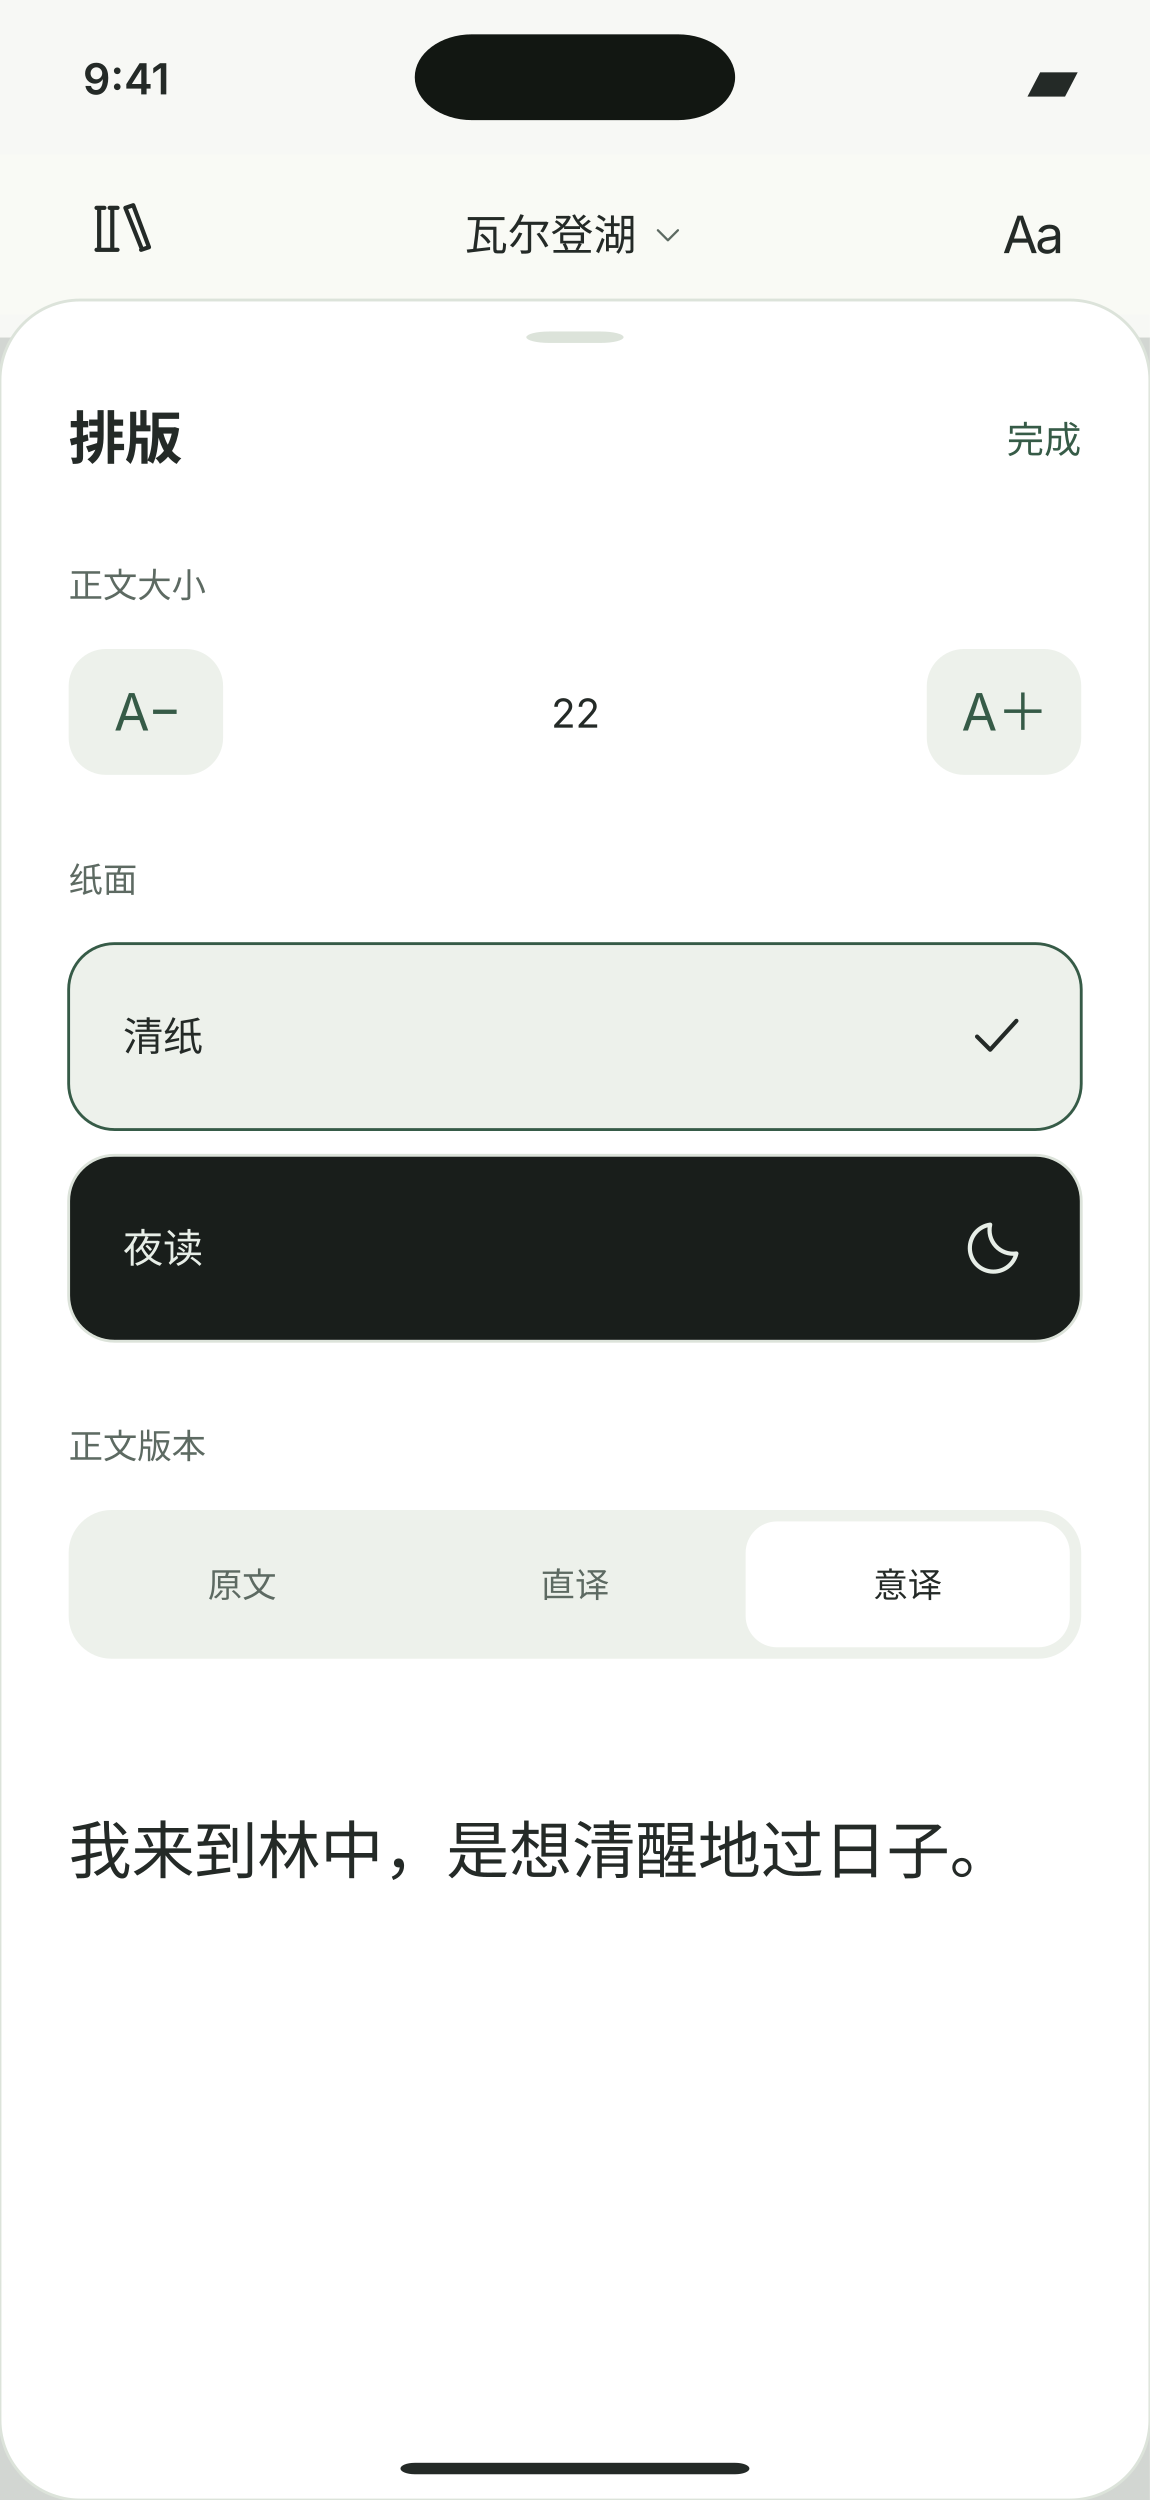
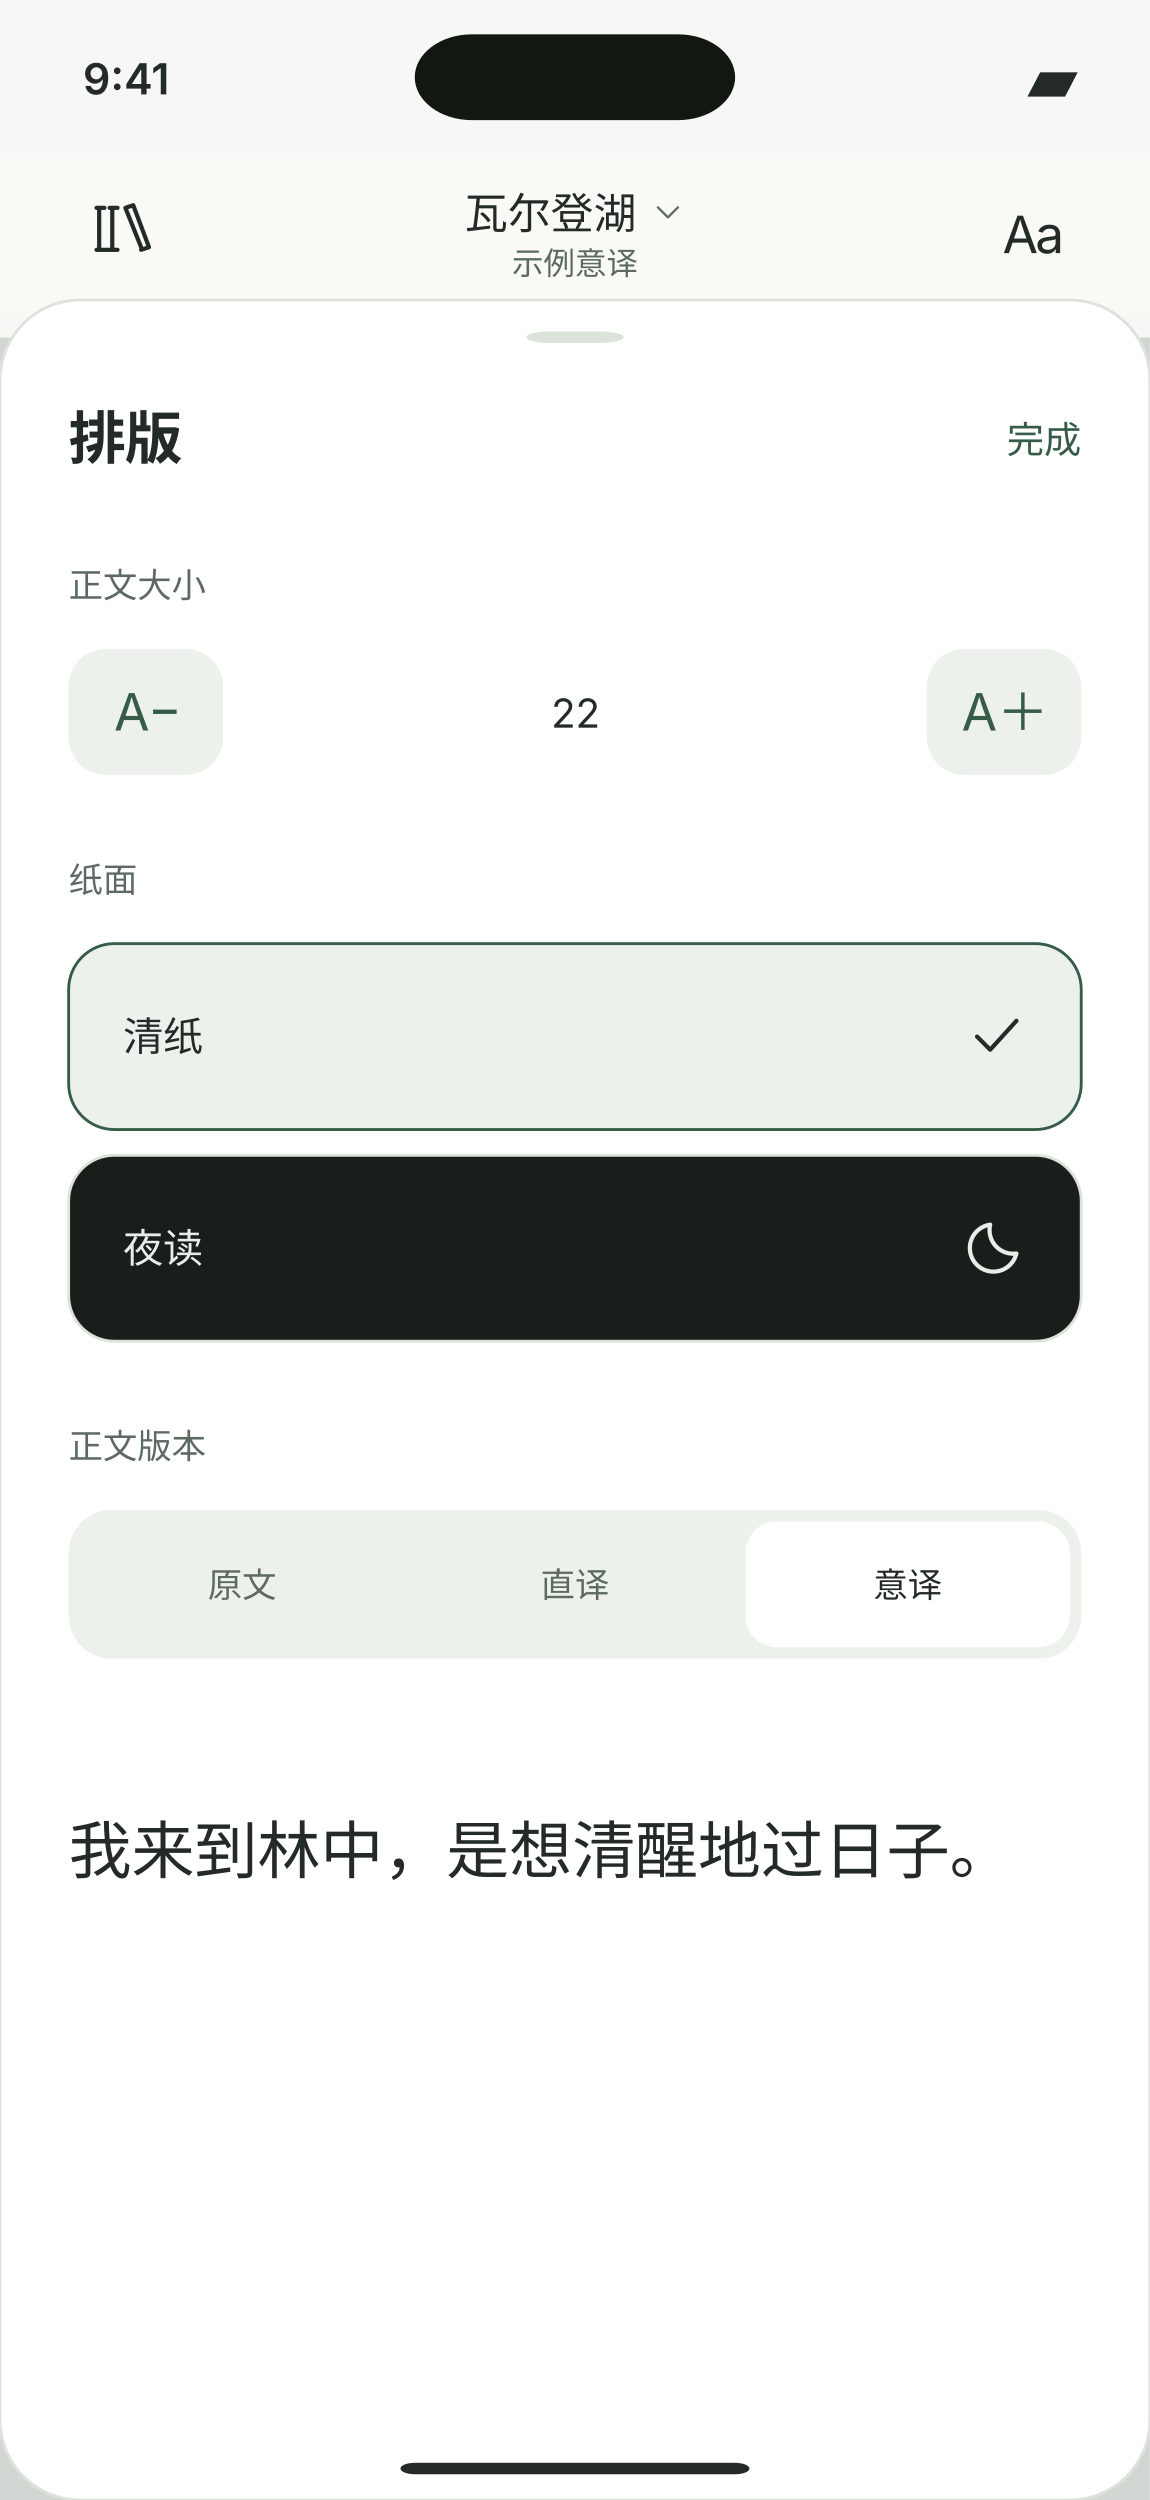
<svg xmlns="http://www.w3.org/2000/svg" width="402" height="874" viewBox="0 0 402 874">
  <defs>
    <clipPath id="clip1">
      <rect width="402" height="708.109" rx="0" />
    </clipPath>
    <clipPath id="clip2">
      <rect width="402" height="666.109" rx="0" />
    </clipPath>
    <clipPath id="clip3">
      <rect width="402" height="874" rx="0" />
    </clipPath>
  </defs>
  <g id="n1" aria-label="phone" transform="translate(0 0)" clip-path="url(#clip3)">
    <rect width="402" height="874" rx="0" fill="rgb(247, 248, 245)" />
    <g id="n2" aria-label="status-bar" transform="translate(0 0)">
      <rect width="402" height="54" rx="0" fill="rgb(247, 248, 245)" />
      <g id="n3" aria-label="SPAN" transform="translate(29 18)">
        <rect width="31.328" height="18" rx="0" fill="none" />
        <text x="0" y="15" fill="rgb(36, 42, 39)" font-family="-apple-system,sans-serif" font-weight="600" font-size="15" letter-spacing="0" xml:space="preserve">9:41</text>
      </g>
      <g id="n4" aria-label="island" transform="translate(145 12)">
        <rect width="112" height="30" rx="20" fill="rgb(18, 23, 18)" />
      </g>
      <g id="n5" aria-label="status-icons" transform="translate(359.1406 13.5)">
        <rect width="13.859" height="27" rx="0" fill="none" />
        <text x="0" y="22" fill="rgb(36, 42, 39)" font-family="-apple-system,sans-serif" font-weight="600" font-size="23" letter-spacing="0" xml:space="preserve">▰</text>
      </g>
    </g>
    <g id="n6" aria-label="阅读导航" transform="translate(0 54)">
      <rect width="402" height="56" rx="0" fill="rgba(249, 250, 245, 0.91)" />
      <g id="n7" aria-label="打开书房" transform="translate(20 6)">
        <rect width="44" height="44" rx="50" fill="none" />
        <g id="n8" aria-label="SPAN" transform="translate(11 9)">
          <rect width="22" height="26" rx="0" fill="none" />
          <g transform="translate(0 0)">
            <svg width="22" height="22" fill="none" stroke="rgb(36, 42, 39)" stroke-width="1.6" stroke-linecap="round" stroke-linejoin="round" style="color:rgb(36, 42, 39)" class="icon" viewBox="0 0 24 24" aria-hidden="true">
              <path d="M4 4v16M9 4v16M14 4l6 15M3 4h3M8 4h3M3 20h8M14 4l3-1 6 16-3 1" />
            </svg>
          </g>
        </g>
      </g>
-       <g id="n9" aria-label="contents-button" transform="translate(156.5 6)">
-         <rect width="89" height="44" rx="50" fill="none" />
-         <text x="6" y="27.5" fill="rgb(36, 42, 39)" font-family="-apple-system,sans-serif" font-weight="500" font-size="15" letter-spacing="0" xml:space="preserve">瓦尔登湖</text>
-         <g id="n10" aria-label="SPAN" transform="translate(71 13)">
-           <rect width="12" height="18" rx="0" fill="none" />
-           <g transform="translate(0 3)">
-             <svg width="12" height="12" fill="none" stroke="rgb(93, 106, 98)" stroke-width="1.6" stroke-linecap="round" stroke-linejoin="round" style="color:rgb(93, 106, 98)" class="icon" viewBox="0 0 24 24" aria-hidden="true">
-               <path d="m5 9 7 7 7-7" />
-             </svg>
-           </g>
-         </g>
-       </g>
-       <g id="n11" aria-label="排版设置" transform="translate(338 6)">
+       <g id="n9" aria-label="contents-button" transform="translate(145 6)">
+         <rect width="112" height="44" rx="14" fill="none" />
+         <g id="n10" aria-label="book-title-row" transform="translate(17.5 5)">
+           <rect width="77" height="19" rx="0" fill="none" />
+           <text x="0" y="15" fill="rgb(36, 42, 39)" font-family="-apple-system,sans-serif" font-weight="500" font-size="15" letter-spacing="0" xml:space="preserve">瓦尔登湖</text>
+           <g id="n11" aria-label="SPAN" transform="translate(65 0)">
+             <rect width="12" height="19" rx="0" fill="none" />
+             <g transform="translate(0 3)">
+               <svg width="12" height="12" fill="none" stroke="rgb(93, 106, 98)" stroke-width="1.6" stroke-linecap="round" stroke-linejoin="round" style="color:rgb(93, 106, 98)" class="icon" viewBox="0 0 24 24" aria-hidden="true">
+                 <path d="m5 9 7 7 7-7" />
+               </svg>
+             </g>
+           </g>
+         </g>
+         <g id="n12" aria-label="nav-version" transform="translate(34 25)">
+           <rect width="44" height="14" rx="0" fill="none" />
+           <text x="0" y="11" fill="rgb(93, 106, 98)" font-family="-apple-system,sans-serif" font-weight="400" font-size="11" letter-spacing="0" xml:space="preserve">示例意译</text>
+         </g>
+       </g>
+       <g id="n13" aria-label="排版设置" transform="translate(338 6)">
        <rect width="44" height="44" rx="50" fill="none" />
        <text x="12.484" y="28.5" fill="rgb(36, 42, 39)" font-family="-apple-system,sans-serif" font-weight="400" font-size="18" letter-spacing="-1" xml:space="preserve">Aa</text>
      </g>
    </g>
-     <g id="n12" aria-label="阅读正文" transform="translate(0 110)" clip-path="url(#clip1)">
+     <g id="n14" aria-label="阅读正文" transform="translate(0 110)" clip-path="url(#clip1)">
      <rect width="402" height="708.109" rx="0" fill="none" />
-       <g id="n13" aria-label="chapter-heading" transform="translate(26 -111)">
+       <g id="n15" aria-label="chapter-heading" transform="translate(26 -111)">
        <rect width="332" height="102.891" rx="0" fill="none" />
-         <g id="n14" aria-label="SPAN" transform="translate(0 4)">
+         <g id="n16" aria-label="SPAN" transform="translate(0 4)">
          <rect width="39" height="13" rx="0" fill="none" />
          <text x="0" y="11" fill="rgb(93, 106, 98)" font-family="-apple-system,sans-serif" font-weight="400" font-size="11" letter-spacing="2" xml:space="preserve">第二章</text>
        </g>
-         <g id="n15" aria-label="H1" transform="translate(0 32)">
+         <g id="n17" aria-label="H1" transform="translate(0 32)">
          <rect width="332" height="45.891" rx="0" fill="none" />
          <text x="0" y="34" fill="rgb(36, 42, 39)" font-family="Songti SC,sans-serif" font-weight="500" font-size="34" letter-spacing="1" xml:space="preserve">我为何生活</text>
        </g>
-         <g id="n16" aria-label="version-label" transform="translate(0 86.89062)">
+         <g id="n18" aria-label="version-label" transform="translate(0 86.89062)">
          <rect width="332" height="16" rx="0" fill="none" />
          <text x="0" y="12" fill="rgb(93, 106, 98)" font-family="-apple-system,sans-serif" font-weight="400" font-size="11" letter-spacing="0" xml:space="preserve">示例意译</text>
        </g>
      </g>
-       <g id="n17" aria-label="prose" transform="translate(26 23.89062)">
+       <g id="n19" aria-label="prose" transform="translate(26 23.89062)">
        <rect width="332" height="672" rx="0" fill="none" />
-         <g id="n18" aria-label="walden-2-001" transform="translate(0 0)">
+         <g id="n20" aria-label="walden-2-001" transform="translate(0 0)">
          <rect width="332" height="228.75" rx="0" fill="none" />
-           <g id="n19" aria-label="resume-mark" transform="translate(0 0)">
+           <g id="n21" aria-label="resume-mark" transform="translate(0 0)">
            <rect width="332" height="16.5" rx="0" fill="none" />
            <text x="0" y="10" fill="rgb(54, 91, 71)" font-family="-apple-system,sans-serif" font-weight="400" font-size="11" letter-spacing="0.15" xml:space="preserve">上次读到这里</text>
          </g>
-           <g id="n20" aria-label="passage-text" transform="translate(0 32.5)">
+           <g id="n22" aria-label="passage-text" transform="translate(0 32.5)">
            <rect width="310.109" height="191" rx="0" fill="none" />
            <text x="0" y="23" fill="rgb(36, 42, 39)" font-family="Songti SC,sans-serif" font-weight="400" font-size="22" letter-spacing="0.15" xml:space="preserve">我来到林中，是想清醒地过日</text>
            <text x="0" y="63.25" fill="rgb(36, 42, 39)" font-family="Songti SC,sans-serif" font-weight="400" font-size="22" letter-spacing="0.15" xml:space="preserve">子，面对生活最要紧的事实，看</text>
            <text x="0" y="103.5" fill="rgb(36, 42, 39)" font-family="Songti SC,sans-serif" font-weight="400" font-size="22" letter-spacing="0.15" xml:space="preserve">看生活能教给我什么；我不想等</text>
            <text x="0" y="143.75" fill="rgb(36, 42, 39)" font-family="Songti SC,sans-serif" font-weight="400" font-size="22" letter-spacing="0.15" xml:space="preserve">到死时才发现，自己没有真正生</text>
            <text x="0" y="184" fill="rgb(36, 42, 39)" font-family="Songti SC,sans-serif" font-weight="400" font-size="22" letter-spacing="0.15" xml:space="preserve">活过。</text>
          </g>
-           <g id="n21" aria-label="选择这一段" transform="translate(332 5)">
-             <rect width="44" height="44" rx="0" fill="none" />
-             <text x="15.969" y="26" fill="rgb(54, 91, 71)" font-family="-apple-system,sans-serif" font-weight="400" font-size="20" letter-spacing="0" xml:space="preserve">⌜</text>
-           </g>
-         </g>
-         <g id="n22" aria-label="walden-2-002" transform="translate(0 255.75)">
+           <g id="n23" aria-label="选择这一段" transform="translate(332 5)">
+             <rect width="44" height="44" rx="0" fill="none" />
+             <text x="15.969" y="26" fill="rgb(54, 91, 71)" font-family="-apple-system,sans-serif" font-weight="400" font-size="20" letter-spacing="0" xml:space="preserve">⌜</text>
+           </g>
+         </g>
+         <g id="n24" aria-label="walden-2-002" transform="translate(0 255.75)">
          <rect width="332" height="161" rx="0" fill="none" />
-           <g id="n23" aria-label="passage-text" transform="translate(0 5)">
+           <g id="n25" aria-label="passage-text" transform="translate(0 5)">
            <rect width="310.109" height="150.75" rx="0" fill="none" />
            <text x="0" y="23" fill="rgb(36, 42, 39)" font-family="Songti SC,sans-serif" font-weight="400" font-size="22" letter-spacing="0.15" xml:space="preserve">日子这样珍贵，我不愿把它过成</text>
            <text x="0" y="63.25" fill="rgb(36, 42, 39)" font-family="Songti SC,sans-serif" font-weight="400" font-size="22" letter-spacing="0.15" xml:space="preserve">并非生活的样子；只要还没有到</text>
            <text x="0" y="103.5" fill="rgb(36, 42, 39)" font-family="Songti SC,sans-serif" font-weight="400" font-size="22" letter-spacing="0.15" xml:space="preserve">非如此不可的时候，我也不想认</text>
            <text x="0" y="143.75" fill="rgb(36, 42, 39)" font-family="Songti SC,sans-serif" font-weight="400" font-size="22" letter-spacing="0.15" xml:space="preserve">命。</text>
          </g>
-           <g id="n24" aria-label="选择这一段" transform="translate(332 5)">
-             <rect width="44" height="44" rx="0" fill="none" />
-             <text x="15.969" y="26" fill="rgb(54, 91, 71)" font-family="-apple-system,sans-serif" font-weight="400" font-size="20" letter-spacing="0" xml:space="preserve">⌜</text>
-           </g>
-         </g>
-         <g id="n25" aria-label="walden-2-003" transform="translate(0 443.75)">
+           <g id="n26" aria-label="选择这一段" transform="translate(332 5)">
+             <rect width="44" height="44" rx="0" fill="none" />
+             <text x="15.969" y="26" fill="rgb(54, 91, 71)" font-family="-apple-system,sans-serif" font-weight="400" font-size="20" letter-spacing="0" xml:space="preserve">⌜</text>
+           </g>
+         </g>
+         <g id="n27" aria-label="walden-2-003" transform="translate(0 443.75)">
          <rect width="332" height="120.75" rx="0" fill="none" />
-           <g id="n26" aria-label="passage-text" transform="translate(0 5)">
+           <g id="n28" aria-label="passage-text" transform="translate(0 5)">
            <rect width="310.109" height="110.5" rx="0" fill="none" />
            <text x="0" y="23" fill="rgb(36, 42, 39)" font-family="Songti SC,sans-serif" font-weight="400" font-size="22" letter-spacing="0.15" xml:space="preserve">我想把生活过深，尝尽它的滋</text>
            <text x="0" y="63.25" fill="rgb(36, 42, 39)" font-family="Songti SC,sans-serif" font-weight="400" font-size="22" letter-spacing="0.15" xml:space="preserve">味；用结实、简朴的日子，赶走</text>
            <text x="0" y="103.5" fill="rgb(36, 42, 39)" font-family="Songti SC,sans-serif" font-weight="400" font-size="22" letter-spacing="0.15" xml:space="preserve">那些算不上生活的东西。</text>
          </g>
-           <g id="n27" aria-label="选择这一段" transform="translate(332 5)">
-             <rect width="44" height="44" rx="0" fill="none" />
-             <text x="15.969" y="26" fill="rgb(54, 91, 71)" font-family="-apple-system,sans-serif" font-weight="400" font-size="20" letter-spacing="0" xml:space="preserve">⌜</text>
-           </g>
-         </g>
-         <g id="n28" aria-label="walden-2-004" transform="translate(0 591.5)">
+           <g id="n29" aria-label="选择这一段" transform="translate(332 5)">
+             <rect width="44" height="44" rx="0" fill="none" />
+             <text x="15.969" y="26" fill="rgb(54, 91, 71)" font-family="-apple-system,sans-serif" font-weight="400" font-size="20" letter-spacing="0" xml:space="preserve">⌜</text>
+           </g>
+         </g>
+         <g id="n30" aria-label="walden-2-004" transform="translate(0 591.5)">
          <rect width="332" height="80.5" rx="0" fill="none" />
-           <g id="n29" aria-label="passage-text" transform="translate(0 5)">
+           <g id="n31" aria-label="passage-text" transform="translate(0 5)">
            <rect width="287.953" height="70.25" rx="0" fill="none" />
            <text x="0" y="23" fill="rgb(36, 42, 39)" font-family="Songti SC,sans-serif" font-weight="400" font-size="22" letter-spacing="0.15" xml:space="preserve">日子就在种种琐事里一点点消</text>
            <text x="0" y="63.25" fill="rgb(36, 42, 39)" font-family="Songti SC,sans-serif" font-weight="400" font-size="22" letter-spacing="0.15" xml:space="preserve">磨。</text>
          </g>
-           <g id="n30" aria-label="选择这一段" transform="translate(332 5)">
-             <rect width="44" height="44" rx="0" fill="none" />
-             <text x="15.969" y="26" fill="rgb(54, 91, 71)" font-family="-apple-system,sans-serif" font-weight="400" font-size="20" letter-spacing="0" xml:space="preserve">⌜</text>
-           </g>
-         </g>
-       </g>
-       <g id="n31" aria-label="chapter-end" transform="translate(26 722.8906)">
+           <g id="n32" aria-label="选择这一段" transform="translate(332 5)">
+             <rect width="44" height="44" rx="0" fill="none" />
+             <text x="15.969" y="26" fill="rgb(54, 91, 71)" font-family="-apple-system,sans-serif" font-weight="400" font-size="20" letter-spacing="0" xml:space="preserve">⌜</text>
+           </g>
+         </g>
+       </g>
+       <g id="n33" aria-label="chapter-end" transform="translate(26 722.8906)">
        <rect width="118" height="47" rx="0" fill="none" />
        <text x="0" y="28" fill="rgb(93, 106, 98)" font-family="-apple-system,sans-serif" font-weight="400" font-size="12" letter-spacing="0" xml:space="preserve">回到这一章的开头</text>
-         <g id="n32" aria-label="SPAN" transform="translate(104 15)">
+         <g id="n34" aria-label="SPAN" transform="translate(104 15)">
          <rect width="14" height="17" rx="0" fill="none" />
          <g transform="translate(0 0)">
            <svg width="14" height="14" fill="none" stroke="rgb(93, 106, 98)" stroke-width="1.6" stroke-linecap="round" stroke-linejoin="round" style="color:rgb(93, 106, 98)" class="icon" viewBox="0 0 24 24" aria-hidden="true">
              <path d="M12 19V5m-6 6 6-6 6 6" />
            </svg>
          </g>
        </g>
      </g>
    </g>
-     <g id="n33" aria-label="reading-dock" transform="translate(20 773)">
+     <g id="n35" aria-label="reading-dock" transform="translate(20 773)">
      <rect width="362" height="64" rx="24" fill="rgba(249, 250, 245, 0.91)" stroke="rgb(220, 227, 218)" stroke-width="1" />
-       <g id="n34" aria-label="progress-button" transform="translate(13 8)">
+       <g id="n36" aria-label="progress-button" transform="translate(13 8)">
        <rect width="68" height="48" rx="16" fill="none" />
-         <g id="n35" aria-label="SPAN" transform="translate(8 6)">
+         <g id="n37" aria-label="SPAN" transform="translate(8 6)">
          <rect width="52" height="16" rx="0" fill="none" />
          <text x="0" y="12" fill="rgb(93, 106, 98)" font-family="-apple-system,sans-serif" font-weight="400" font-size="11" letter-spacing="0" xml:space="preserve">第二章</text>
        </g>
-         <g id="n36" aria-label="dock-location" transform="translate(8 24)">
+         <g id="n38" aria-label="dock-location" transform="translate(8 24)">
          <rect width="52" height="18" rx="0" fill="none" />
          <text x="0" y="14" fill="rgb(36, 42, 39)" font-family="-apple-system,sans-serif" font-weight="400" font-size="13" letter-spacing="0" xml:space="preserve">林中生活</text>
        </g>
      </g>
-       <g id="n37" aria-label="dock-divider" transform="translate(163.5 20)">
+       <g id="n39" aria-label="dock-divider" transform="translate(163.5 20)">
        <rect width="1" height="24" rx="0" fill="rgb(220, 227, 218)" />
      </g>
-       <g id="n38" aria-label="companion-button" transform="translate(247 8)">
+       <g id="n40" aria-label="companion-button" transform="translate(247 8)">
        <rect width="102" height="48" rx="16" fill="none" />
-         <g id="n39" aria-label="SPAN" transform="translate(8 11.5)">
+         <g id="n41" aria-label="SPAN" transform="translate(8 11.5)">
          <rect width="22" height="25" rx="0" fill="none" />
          <g transform="translate(0 0)">
            <svg width="22" height="22" fill="none" stroke="rgb(54, 91, 71)" stroke-width="1.6" stroke-linecap="round" stroke-linejoin="round" style="color:rgb(54, 91, 71)" class="icon" viewBox="0 0 24 24" aria-hidden="true">
              <path d="M20 11a8 8 0 0 1-8 8H5l-4 3 1.6-6A8 8 0 1 1 20 11Z" />
              <path d="M6 10h8M6 14h5" />
            </svg>
          </g>
        </g>
-         <text x="38" y="29" fill="rgb(54, 91, 71)" font-family="-apple-system,sans-serif" font-weight="400" font-size="14" letter-spacing="0" xml:space="preserve">读到这里</text>
-       </g>
-     </g>
-     <g id="n40" aria-label="sheet-scrim" transform="translate(0 118)">
+         <g id="n42" aria-label="companion-label" transform="translate(38 14)">
+           <rect width="56" height="20" rx="0" fill="none" />
+           <text x="0" y="15" fill="rgb(54, 91, 71)" font-family="-apple-system,sans-serif" font-weight="400" font-size="14" letter-spacing="0" xml:space="preserve">读到这里</text>
+         </g>
+       </g>
+     </g>
+     <g id="n43" aria-label="sheet-scrim" transform="translate(0 118)">
      <rect width="402" height="756" rx="0" fill="rgba(18, 32, 25, 0.157)" />
    </g>
-     <g id="n41" aria-label="阅读辅助" transform="translate(0 104.8906)">
+     <g id="n44" aria-label="阅读辅助" transform="translate(0 104.8906)">
      <rect width="402" height="769.109" rx="28" fill="rgb(255, 255, 255)" stroke="rgb(220, 227, 218)" stroke-width="1" />
-       <g id="n42" aria-label="展开或收起面板" transform="translate(159 -9)">
+       <g id="n45" aria-label="展开或收起面板" transform="translate(159 -9)">
        <rect width="84" height="44" rx="32" fill="none" />
-         <g id="n43" aria-label="SPAN" transform="translate(25 20)">
+         <g id="n46" aria-label="SPAN" transform="translate(25 20)">
          <rect width="34" height="4" rx="8" fill="rgb(220, 227, 218)" />
        </g>
      </g>
-       <g id="n44" aria-label="sheet-header" transform="translate(0 25)">
+       <g id="n47" aria-label="sheet-header" transform="translate(0 25)">
        <rect width="402" height="47" rx="0" fill="none" />
-         <g id="n45" aria-label="sheet-title" transform="translate(24 9.5)">
+         <g id="n48" aria-label="sheet-title" transform="translate(24 9.5)">
          <rect width="308" height="28" rx="0" fill="none" />
          <text x="0" y="21" fill="rgb(36, 42, 39)" font-family="-apple-system,sans-serif" font-weight="600" font-size="20" letter-spacing="-0.3" xml:space="preserve">排版</text>
        </g>
-         <g id="n46" aria-label="sheet-done" transform="translate(340 1.5)">
+         <g id="n49" aria-label="sheet-done" transform="translate(340 1.5)">
          <rect width="38" height="44" rx="0" fill="none" />
          <text x="12" y="27" fill="rgb(54, 91, 71)" font-family="-apple-system,sans-serif" font-weight="400" font-size="13" letter-spacing="0" xml:space="preserve">完成</text>
        </g>
      </g>
-       <g id="n47" aria-label="sheet-body" transform="translate(0 72)" clip-path="url(#clip2)">
+       <g id="n50" aria-label="sheet-body" transform="translate(0 72)" clip-path="url(#clip2)">
        <rect width="402" height="666.109" rx="0" fill="none" />
-         <g id="n48" aria-label="setting-group" transform="translate(24 19)">
+         <g id="n51" aria-label="setting-group" transform="translate(24 19)">
          <rect width="354" height="75" rx="0" fill="none" />
-           <g id="n49" aria-label="LABEL" transform="translate(0 0)">
+           <g id="n52" aria-label="LABEL" transform="translate(0 0)">
            <rect width="354" height="17" rx="0" fill="none" />
            <text x="0" y="13" fill="rgb(93, 106, 98)" font-family="-apple-system,sans-serif" font-weight="400" font-size="12" letter-spacing="0" xml:space="preserve">正文大小</text>
          </g>
-           <g id="n50" aria-label="type-size-controls" transform="translate(0 31)">
+           <g id="n53" aria-label="type-size-controls" transform="translate(0 31)">
            <rect width="354" height="44" rx="0" fill="none" />
-             <g id="n51" aria-label="减小字号" transform="translate(0 0)">
+             <g id="n54" aria-label="减小字号" transform="translate(0 0)">
              <rect width="54" height="44" rx="13" fill="rgb(237, 241, 235)" />
              <text x="15.859" y="28.5" fill="rgb(54, 91, 71)" font-family="-apple-system,sans-serif" font-weight="400" font-size="18" letter-spacing="0" xml:space="preserve">A−</text>
            </g>
-             <g id="n52" aria-label="OUTPUT" transform="translate(66 13.5)">
+             <g id="n55" aria-label="OUTPUT" transform="translate(66 13.5)">
              <rect width="222" height="17" rx="0" fill="none" />
              <text x="102.688" y="14" fill="rgb(36, 42, 39)" font-family="-apple-system,sans-serif" font-weight="400" font-size="14" letter-spacing="0" xml:space="preserve">22</text>
            </g>
-             <g id="n53" aria-label="增大字号" transform="translate(300 0)">
+             <g id="n56" aria-label="增大字号" transform="translate(300 0)">
              <rect width="54" height="44" rx="13" fill="rgb(237, 241, 235)" />
              <text x="12.172" y="28.5" fill="rgb(54, 91, 71)" font-family="-apple-system,sans-serif" font-weight="400" font-size="18" letter-spacing="0" xml:space="preserve">A＋</text>
            </g>
          </g>
        </g>
-         <g id="n54" aria-label="setting-group" transform="translate(24 122)">
+         <g id="n57" aria-label="setting-group" transform="translate(24 122)">
          <rect width="354" height="170" rx="0" fill="none" />
-           <g id="n55" aria-label="LABEL" transform="translate(0 0)">
+           <g id="n58" aria-label="LABEL" transform="translate(0 0)">
            <rect width="354" height="17" rx="0" fill="none" />
            <text x="0" y="13" fill="rgb(93, 106, 98)" font-family="-apple-system,sans-serif" font-weight="400" font-size="12" letter-spacing="0" xml:space="preserve">纸面</text>
          </g>
-           <g id="n56" aria-label="appearance-option" transform="translate(0 31)">
+           <g id="n59" aria-label="appearance-option" transform="translate(0 31)">
            <rect width="354" height="65" rx="16" fill="rgb(237, 241, 235)" stroke="rgb(54, 91, 71)" stroke-width="1" />
            <text x="19" y="37.5" fill="rgb(36, 42, 39)" font-family="-apple-system,sans-serif" font-weight="400" font-size="14" letter-spacing="0" xml:space="preserve">清纸</text>
            <g transform="translate(313 21.5)">
              <svg width="22" height="22" fill="none" stroke="rgb(36, 42, 39)" stroke-width="1.6" stroke-linecap="round" stroke-linejoin="round" style="color:rgb(36, 42, 39)" class="icon" viewBox="0 0 24 24" aria-hidden="true">
                <path d="m5 12 5 5L20 6" />
              </svg>
            </g>
          </g>
-           <g id="n57" aria-label="appearance-option night-preview" transform="translate(0 105)">
+           <g id="n60" aria-label="appearance-option night-preview" transform="translate(0 105)">
            <rect width="354" height="65" rx="16" fill="rgb(25, 30, 27)" stroke="rgb(220, 227, 218)" stroke-width="1" />
            <text x="19" y="37.5" fill="rgb(231, 238, 231)" font-family="-apple-system,sans-serif" font-weight="400" font-size="14" letter-spacing="0" xml:space="preserve">夜读</text>
            <g transform="translate(313 21.5)">
              <svg width="22" height="22" fill="none" stroke="rgb(231, 238, 231)" stroke-width="1.6" stroke-linecap="round" stroke-linejoin="round" style="color:rgb(231, 238, 231)" class="icon" viewBox="0 0 24 24" aria-hidden="true">
                <path d="M20 14A9 9 0 0 1 10 3a9 9 0 1 0 10 11Z" />
              </svg>
            </g>
          </g>
        </g>
-         <g id="n58" aria-label="setting-group" transform="translate(24 320)">
+         <g id="n61" aria-label="setting-group" transform="translate(24 320)">
          <rect width="354" height="83" rx="0" fill="none" />
-           <g id="n59" aria-label="LABEL" transform="translate(0 0)">
+           <g id="n62" aria-label="LABEL" transform="translate(0 0)">
            <rect width="354" height="17" rx="0" fill="none" />
            <text x="0" y="13" fill="rgb(93, 106, 98)" font-family="-apple-system,sans-serif" font-weight="400" font-size="12" letter-spacing="0" xml:space="preserve">正文版本</text>
          </g>
-           <g id="n60" aria-label="segmented" transform="translate(0 31)">
+           <g id="n63" aria-label="segmented" transform="translate(0 31)">
            <rect width="354" height="52" rx="15" fill="rgb(237, 241, 235)" />
-             <g id="n61" aria-label="BUTTON" transform="translate(4 4)">
+             <g id="n64" aria-label="BUTTON" transform="translate(4 4)">
              <rect width="113.328" height="44" rx="11" fill="none" />
              <text x="44.656" y="26.5" fill="rgb(93, 106, 98)" font-family="-apple-system,sans-serif" font-weight="400" font-size="12" letter-spacing="0" xml:space="preserve">原文</text>
            </g>
-             <g id="n62" aria-label="BUTTON" transform="translate(120.3281 4)">
+             <g id="n65" aria-label="BUTTON" transform="translate(120.3281 4)">
              <rect width="113.344" height="44" rx="11" fill="none" />
              <text x="44.672" y="26.5" fill="rgb(93, 106, 98)" font-family="-apple-system,sans-serif" font-weight="400" font-size="12" letter-spacing="0" xml:space="preserve">直译</text>
            </g>
-             <g id="n63" aria-label="active" transform="translate(236.6719 4)">
+             <g id="n66" aria-label="active" transform="translate(236.6719 4)">
              <rect width="113.328" height="44" rx="11" fill="rgb(255, 255, 255)" />
              <text x="44.656" y="26.5" fill="rgb(36, 42, 39)" font-family="-apple-system,sans-serif" font-weight="400" font-size="12" letter-spacing="0" xml:space="preserve">意译</text>
            </g>
          </g>
        </g>
-         <g id="n64" aria-label="type-preview" transform="translate(24 431)">
+         <g id="n67" aria-label="type-preview" transform="translate(24 431)">
          <rect width="354" height="79.594" rx="0" fill="none" />
          <text x="0" y="47" fill="rgb(36, 42, 39)" font-family="Songti SC,sans-serif" font-weight="400" font-size="22" letter-spacing="0" xml:space="preserve">我来到林中，是想清醒地过日子。</text>
        </g>
      </g>
    </g>
-     <g id="n65" aria-label="home-indicator" transform="translate(140 861)">
+     <g id="n68" aria-label="home-indicator" transform="translate(140 861)">
      <rect width="122" height="4" rx="5" fill="rgb(36, 42, 39)" />
    </g>
  </g>
</svg>
